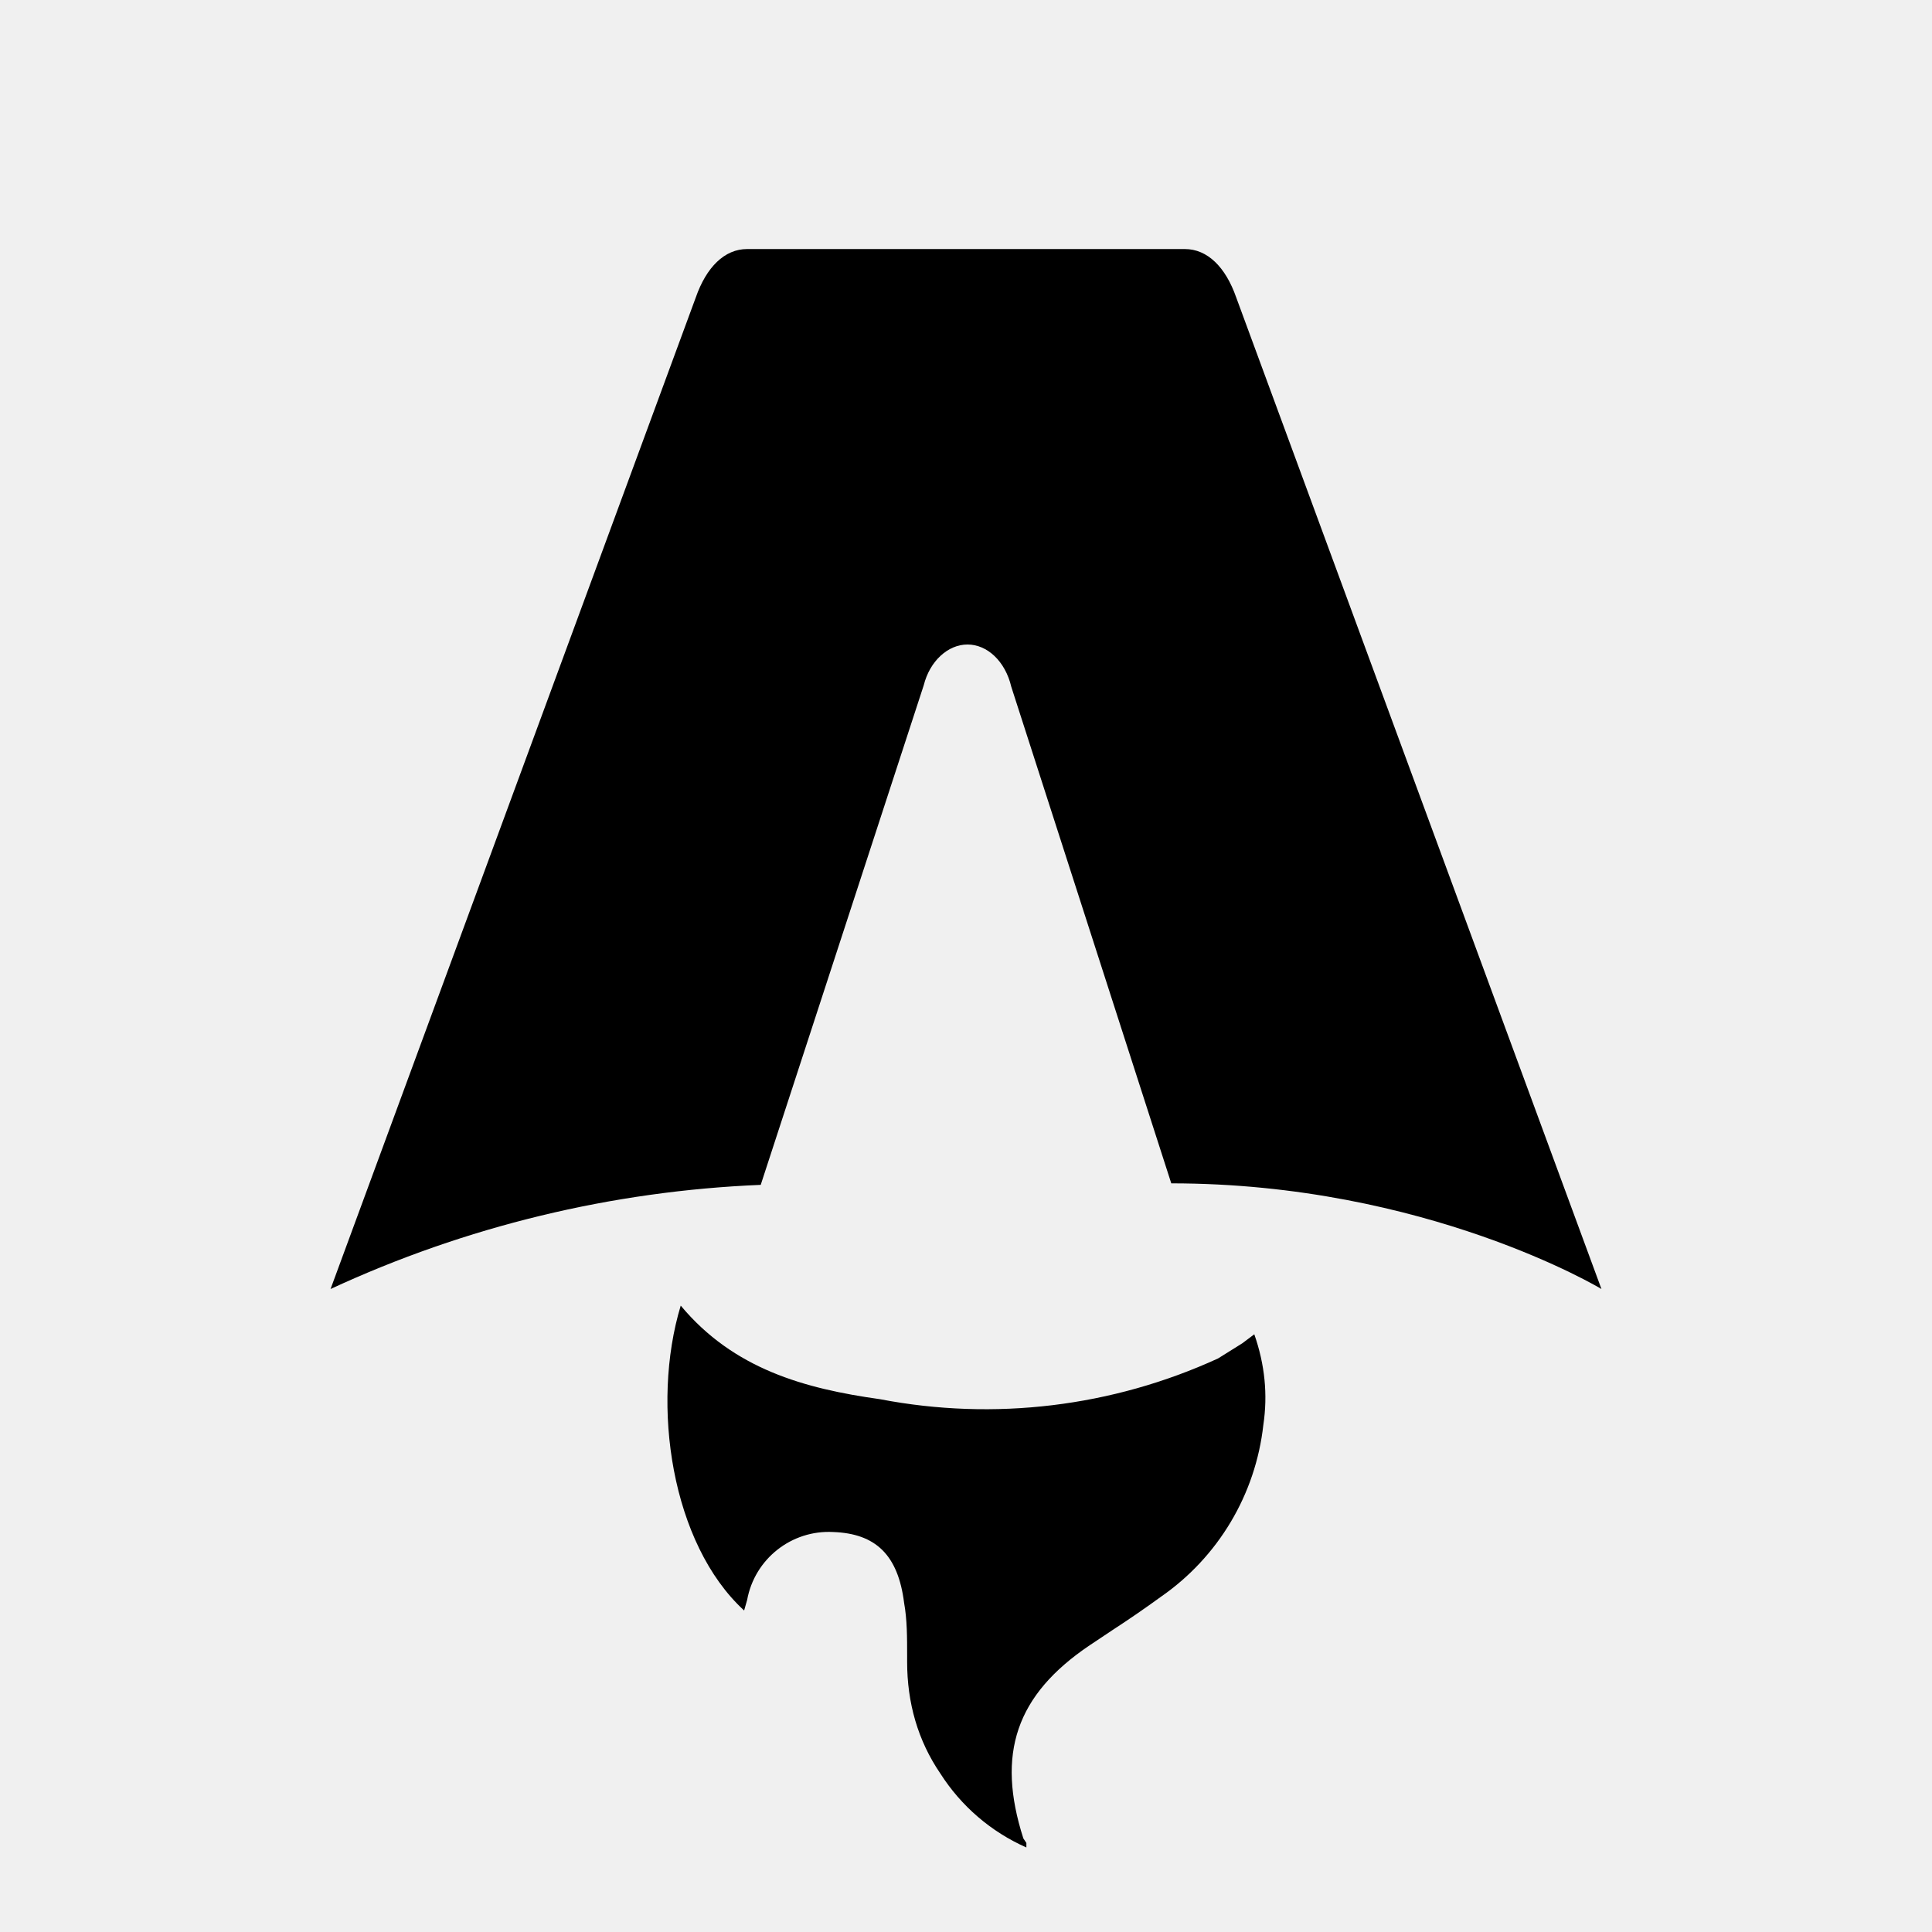
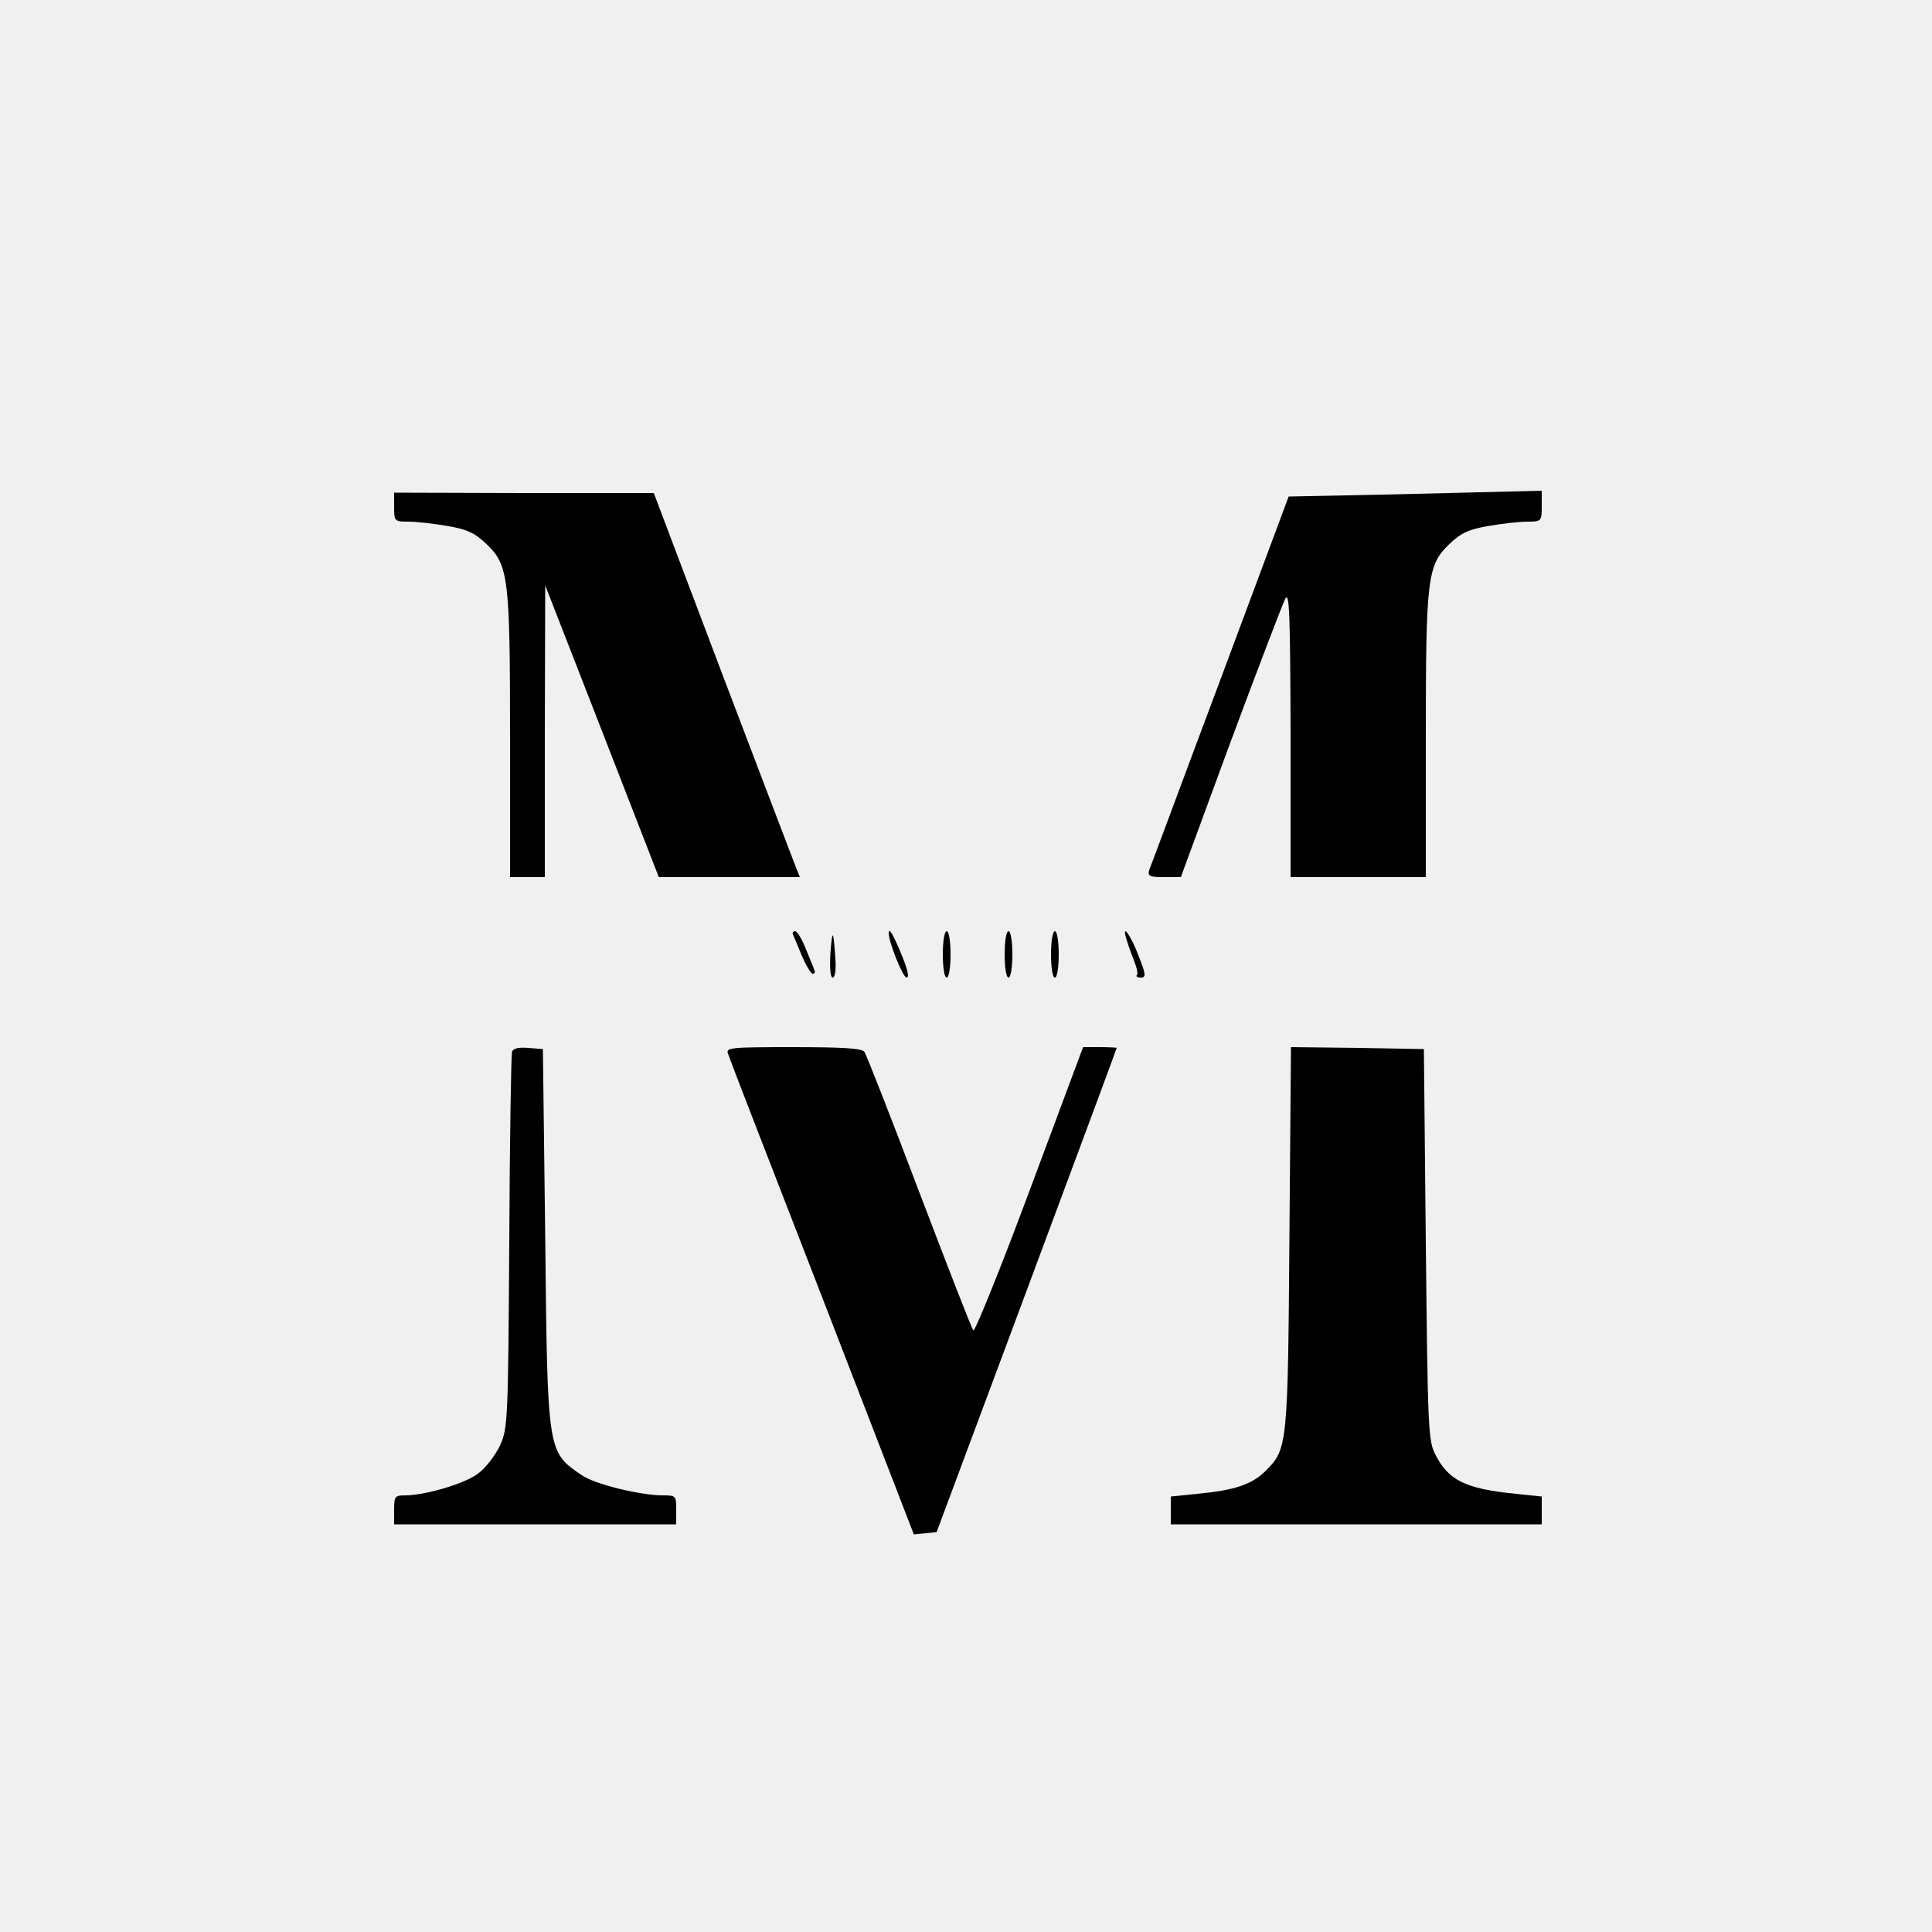
- <svg xmlns="http://www.w3.org/2000/svg" fill="none" viewBox="0 0 128 128">
-   <path d="M50.4 78.5a75.1 75.1 0 0 0-28.5 6.9l24.2-65.7c.7-2 1.9-3.2 3.4-3.2h29c1.5 0 2.7 1.2 3.4 3.2l24.2 65.7s-11.6-7-28.5-7L67 45.5c-.4-1.7-1.6-2.8-2.9-2.8-1.3 0-2.5 1.1-2.9 2.7L50.4 78.5Zm-1.1 28.2Zm-4.2-20.2c-2 6.6-.6 15.8 4.2 20.2a17.5 17.5 0 0 1 .2-.7 5.5 5.5 0 0 1 5.7-4.5c2.8.1 4.3 1.5 4.7 4.7.2 1.1.2 2.3.2 3.5v.4c0 2.7.7 5.2 2.2 7.4a13 13 0 0 0 5.7 4.9v-.3l-.2-.3c-1.8-5.6-.5-9.5 4.4-12.8l1.5-1a73 73 0 0 0 3.2-2.2 16 16 0 0 0 6.8-11.4c.3-2 .1-4-.6-6l-.8.6-1.6 1a37 37 0 0 1-22.4 2.7c-5-.7-9.7-2-13.2-6.2Z" />
-   <style>
-         path { fill: #000; }
-         @media (prefers-color-scheme: dark) {
-             path { fill: #FFF; }
-         }
-     </style>
+ <svg xmlns="http://www.w3.org/2000/svg" version="1.0" width="500pt" height="500pt" viewBox="0 0 500 500" preserveAspectRatio="xMidYMid meet">
+   <g transform="translate(0,500) scale(0.1,-0.1)" fill="#000000" stroke="none">
+     <path d="M1020 3688 c0 -37 1 -38 37 -38 20 0 65 -5 100 -11 52 -9 72 -18 103 -48 56 -54 60 -87 60 -501 l0 -360 45 0 45 0 0 378 1 377 147 -377 147 -378 182 0 183 0 -15 38 c-8 20 -93 244 -189 496 l-174 460 -336 0 -336 1 0 -37z" />
+     <path d="M3580 3720 l-245 -5 -177 -475 c-98 -261 -180 -483 -184 -492 -4 -15 1 -18 38 -18 l44 0 128 348 c71 191 135 358 142 372 11 21 13 -35 14 -347 l0 -373 175 0 175 0 0 360 c0 414 4 447 60 501 31 30 51 39 103 48 35 6 80 11 100 11 36 0 37 1 37 40 l0 40 -82 -2 c-46 -1 -193 -5 -328 -8z" />
+     <path d="M2052 2582 c2 -4 12 -29 23 -55 11 -26 24 -47 28 -47 5 0 7 3 5 8 -1 4 -11 28 -22 55 -10 26 -23 47 -28 47 -5 0 -8 -4 -6 -8z" />
+     <path d="M2149 2532 c-2 -38 0 -62 6 -62 6 0 9 20 7 48 -5 77 -8 81 -13 14z" />
+     <path d="M2300 2585 c0 -24 37 -115 46 -115 8 0 3 20 -11 55 -22 54 -35 77 -35 60z" />
+     <path d="M2440 2530 c0 -33 4 -60 10 -60 6 0 10 27 10 60 0 33 -4 60 -10 60 -6 0 -10 -27 -10 -60z" />
+     <path d="M2600 2530 c0 -33 4 -60 10 -60 6 0 10 27 10 60 0 33 -4 60 -10 60 -6 0 -10 -27 -10 -60z" />
+     <path d="M2720 2530 c0 -33 4 -60 10 -60 6 0 10 27 10 60 0 33 -4 60 -10 60 -6 0 -10 -27 -10 -60z" />
+     <path d="M2915 2570 c4 -14 13 -39 20 -57 7 -17 11 -34 7 -37 -3 -3 2 -6 10 -6 14 0 14 7 -4 53 -21 56 -46 91 -33 47z" />
+     <path d="M1325 2278 c-2 -7 -6 -229 -7 -493 -3 -466 -4 -481 -24 -526 -12 -25 -37 -58 -56 -72 -33 -26 -137 -57 -190 -57 -26 0 -28 -3 -28 -37 l0 -38 365 0 365 0 0 38 c0 36 -1 37 -34 37 -59 0 -177 29 -210 52 -90 61 -89 57 -95 618 l-6 485 -38 3 c-24 2 -39 -1 -42 -10z" />
+     <path d="M1884 2273 c3 -10 113 -294 244 -631 l237 -613 30 3 29 3 233 625 c128 344 233 626 233 628 0 1 -20 2 -44 2 l-43 0 -138 -370 c-76 -204 -142 -367 -146 -363 -4 4 -67 166 -140 358 -73 193 -137 356 -142 363 -7 9 -56 12 -184 12 -162 0 -175 -1 -169 -17z" />
+     <path d="M3337 1798 c-4 -537 -5 -548 -61 -604 -36 -36 -81 -51 -178 -60 l-68 -7 0 -36 0 -36 480 0 480 0 0 36 0 36 -67 7 c-131 13 -175 35 -209 103 -18 35 -19 75 -24 543 l-5 505 -172 3 -172 2 -4 -492z" />
+   </g>
</svg>
